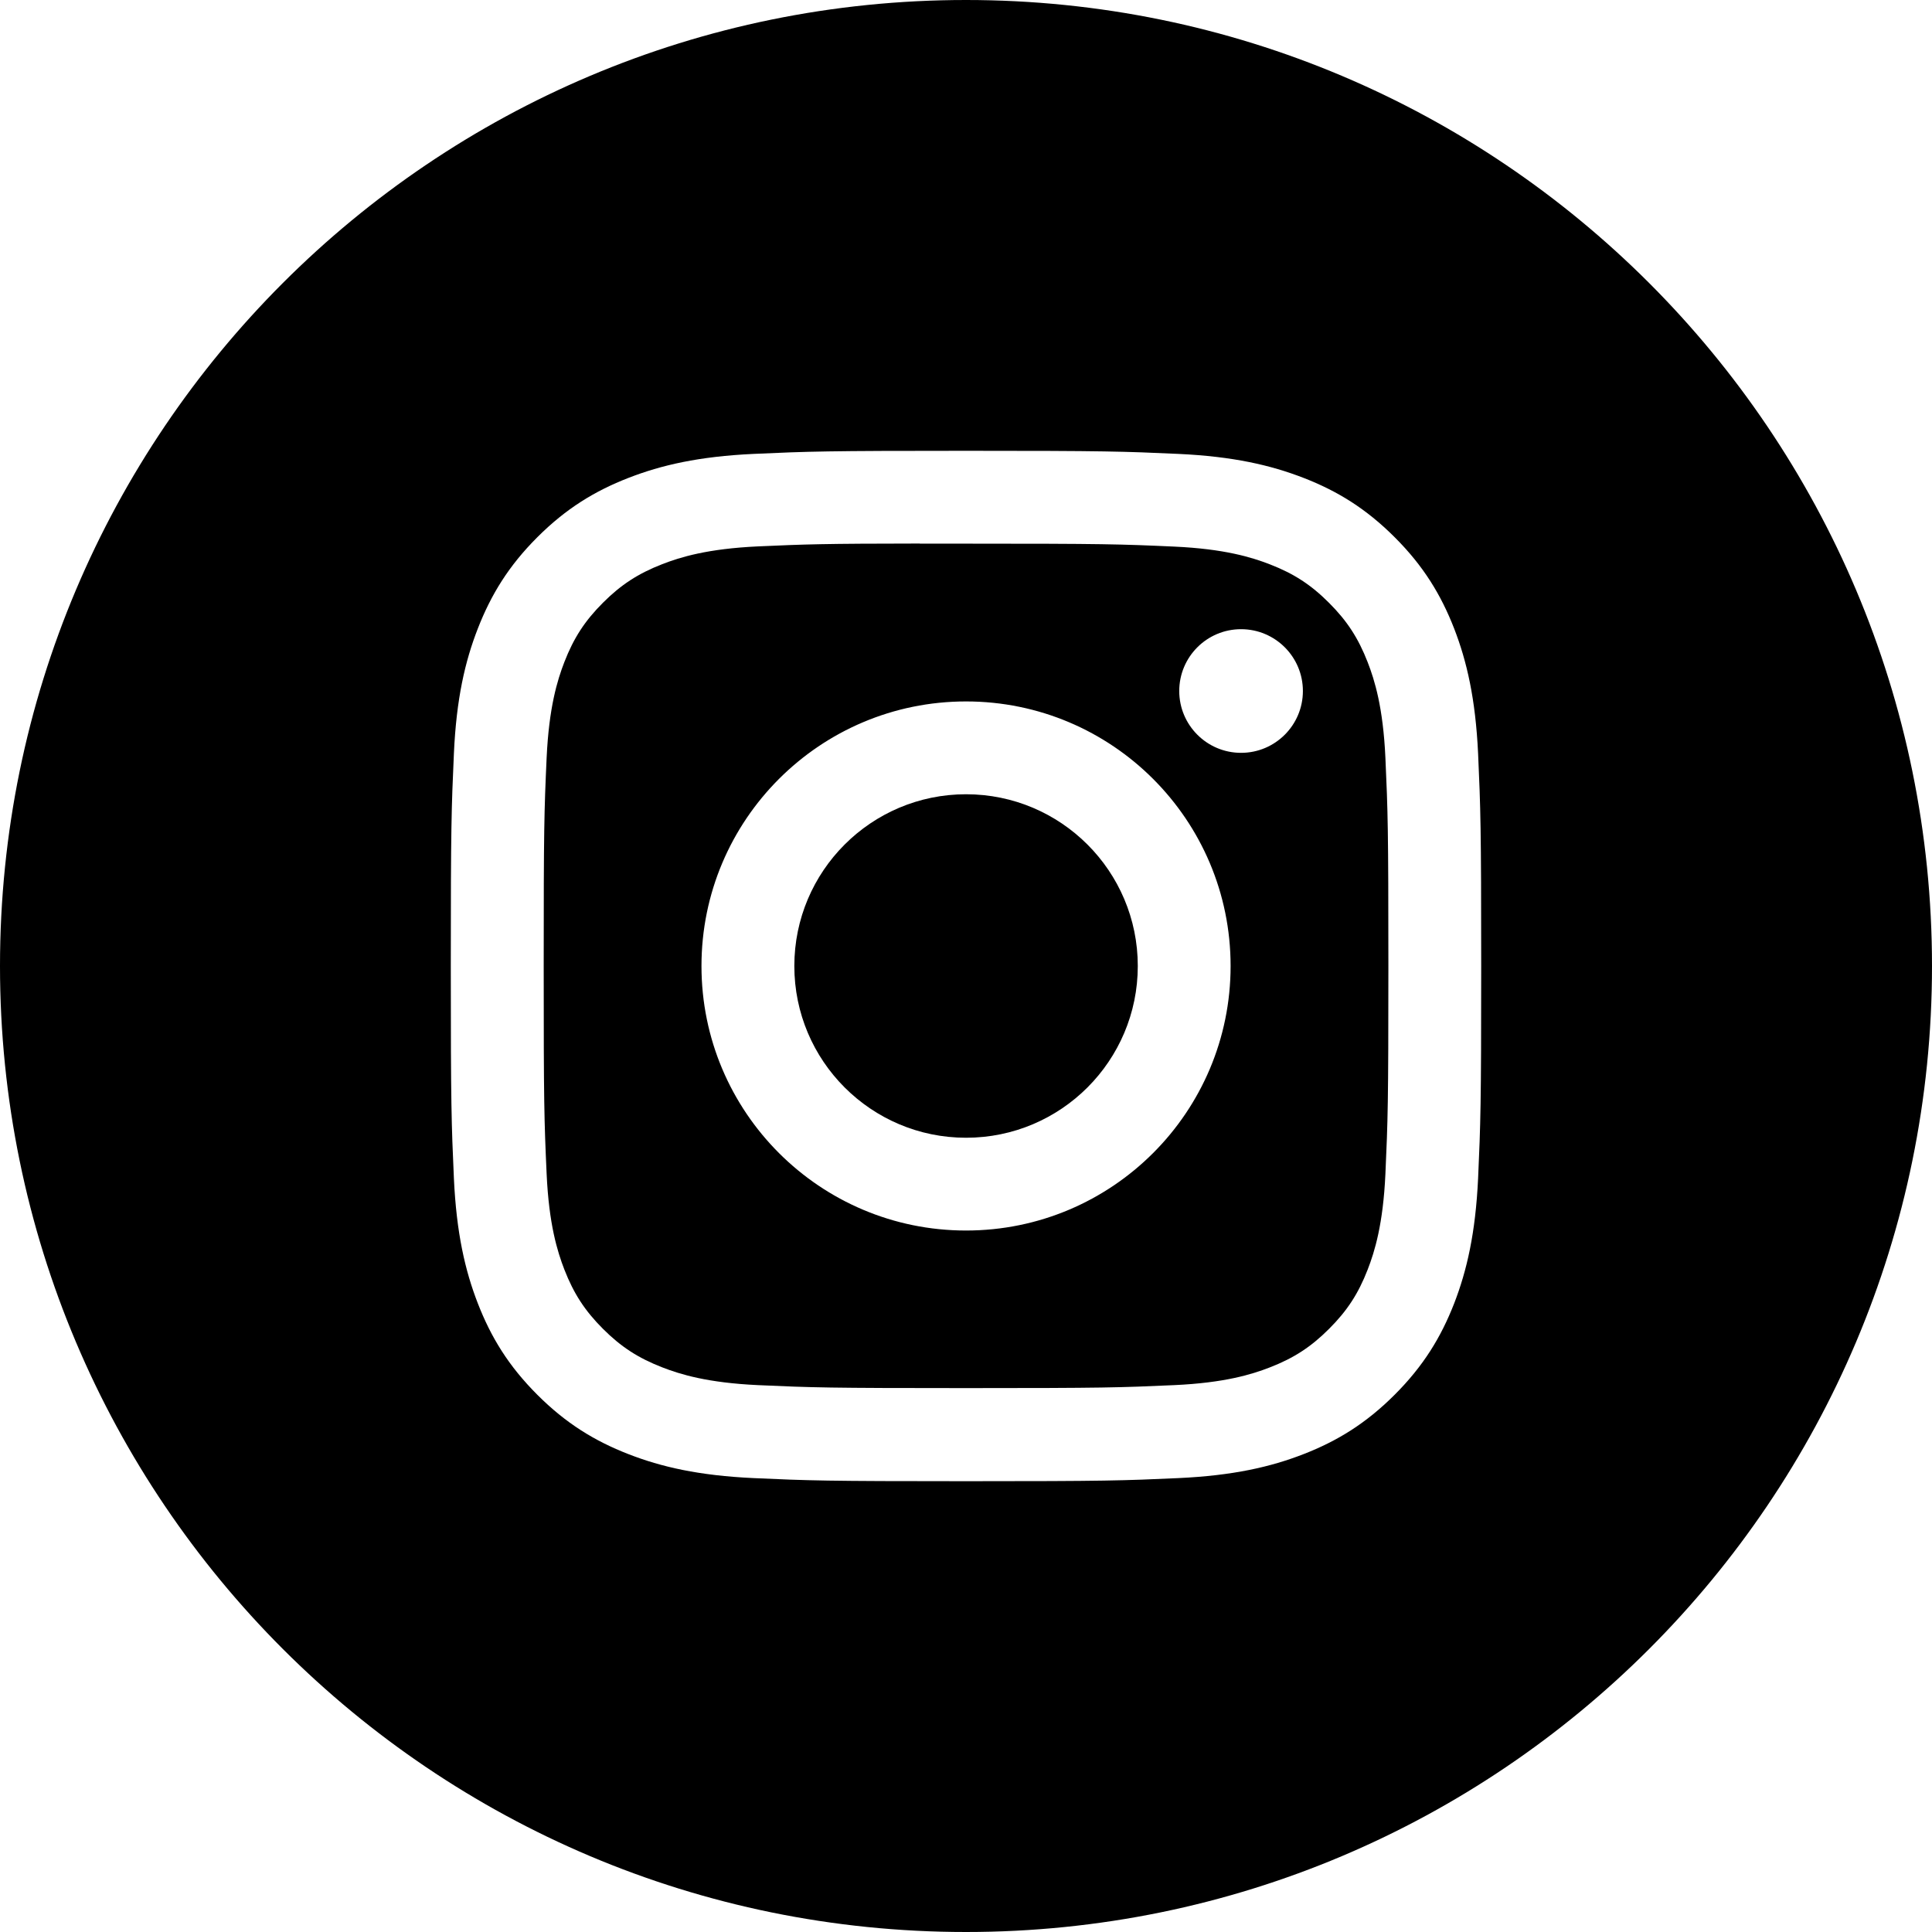
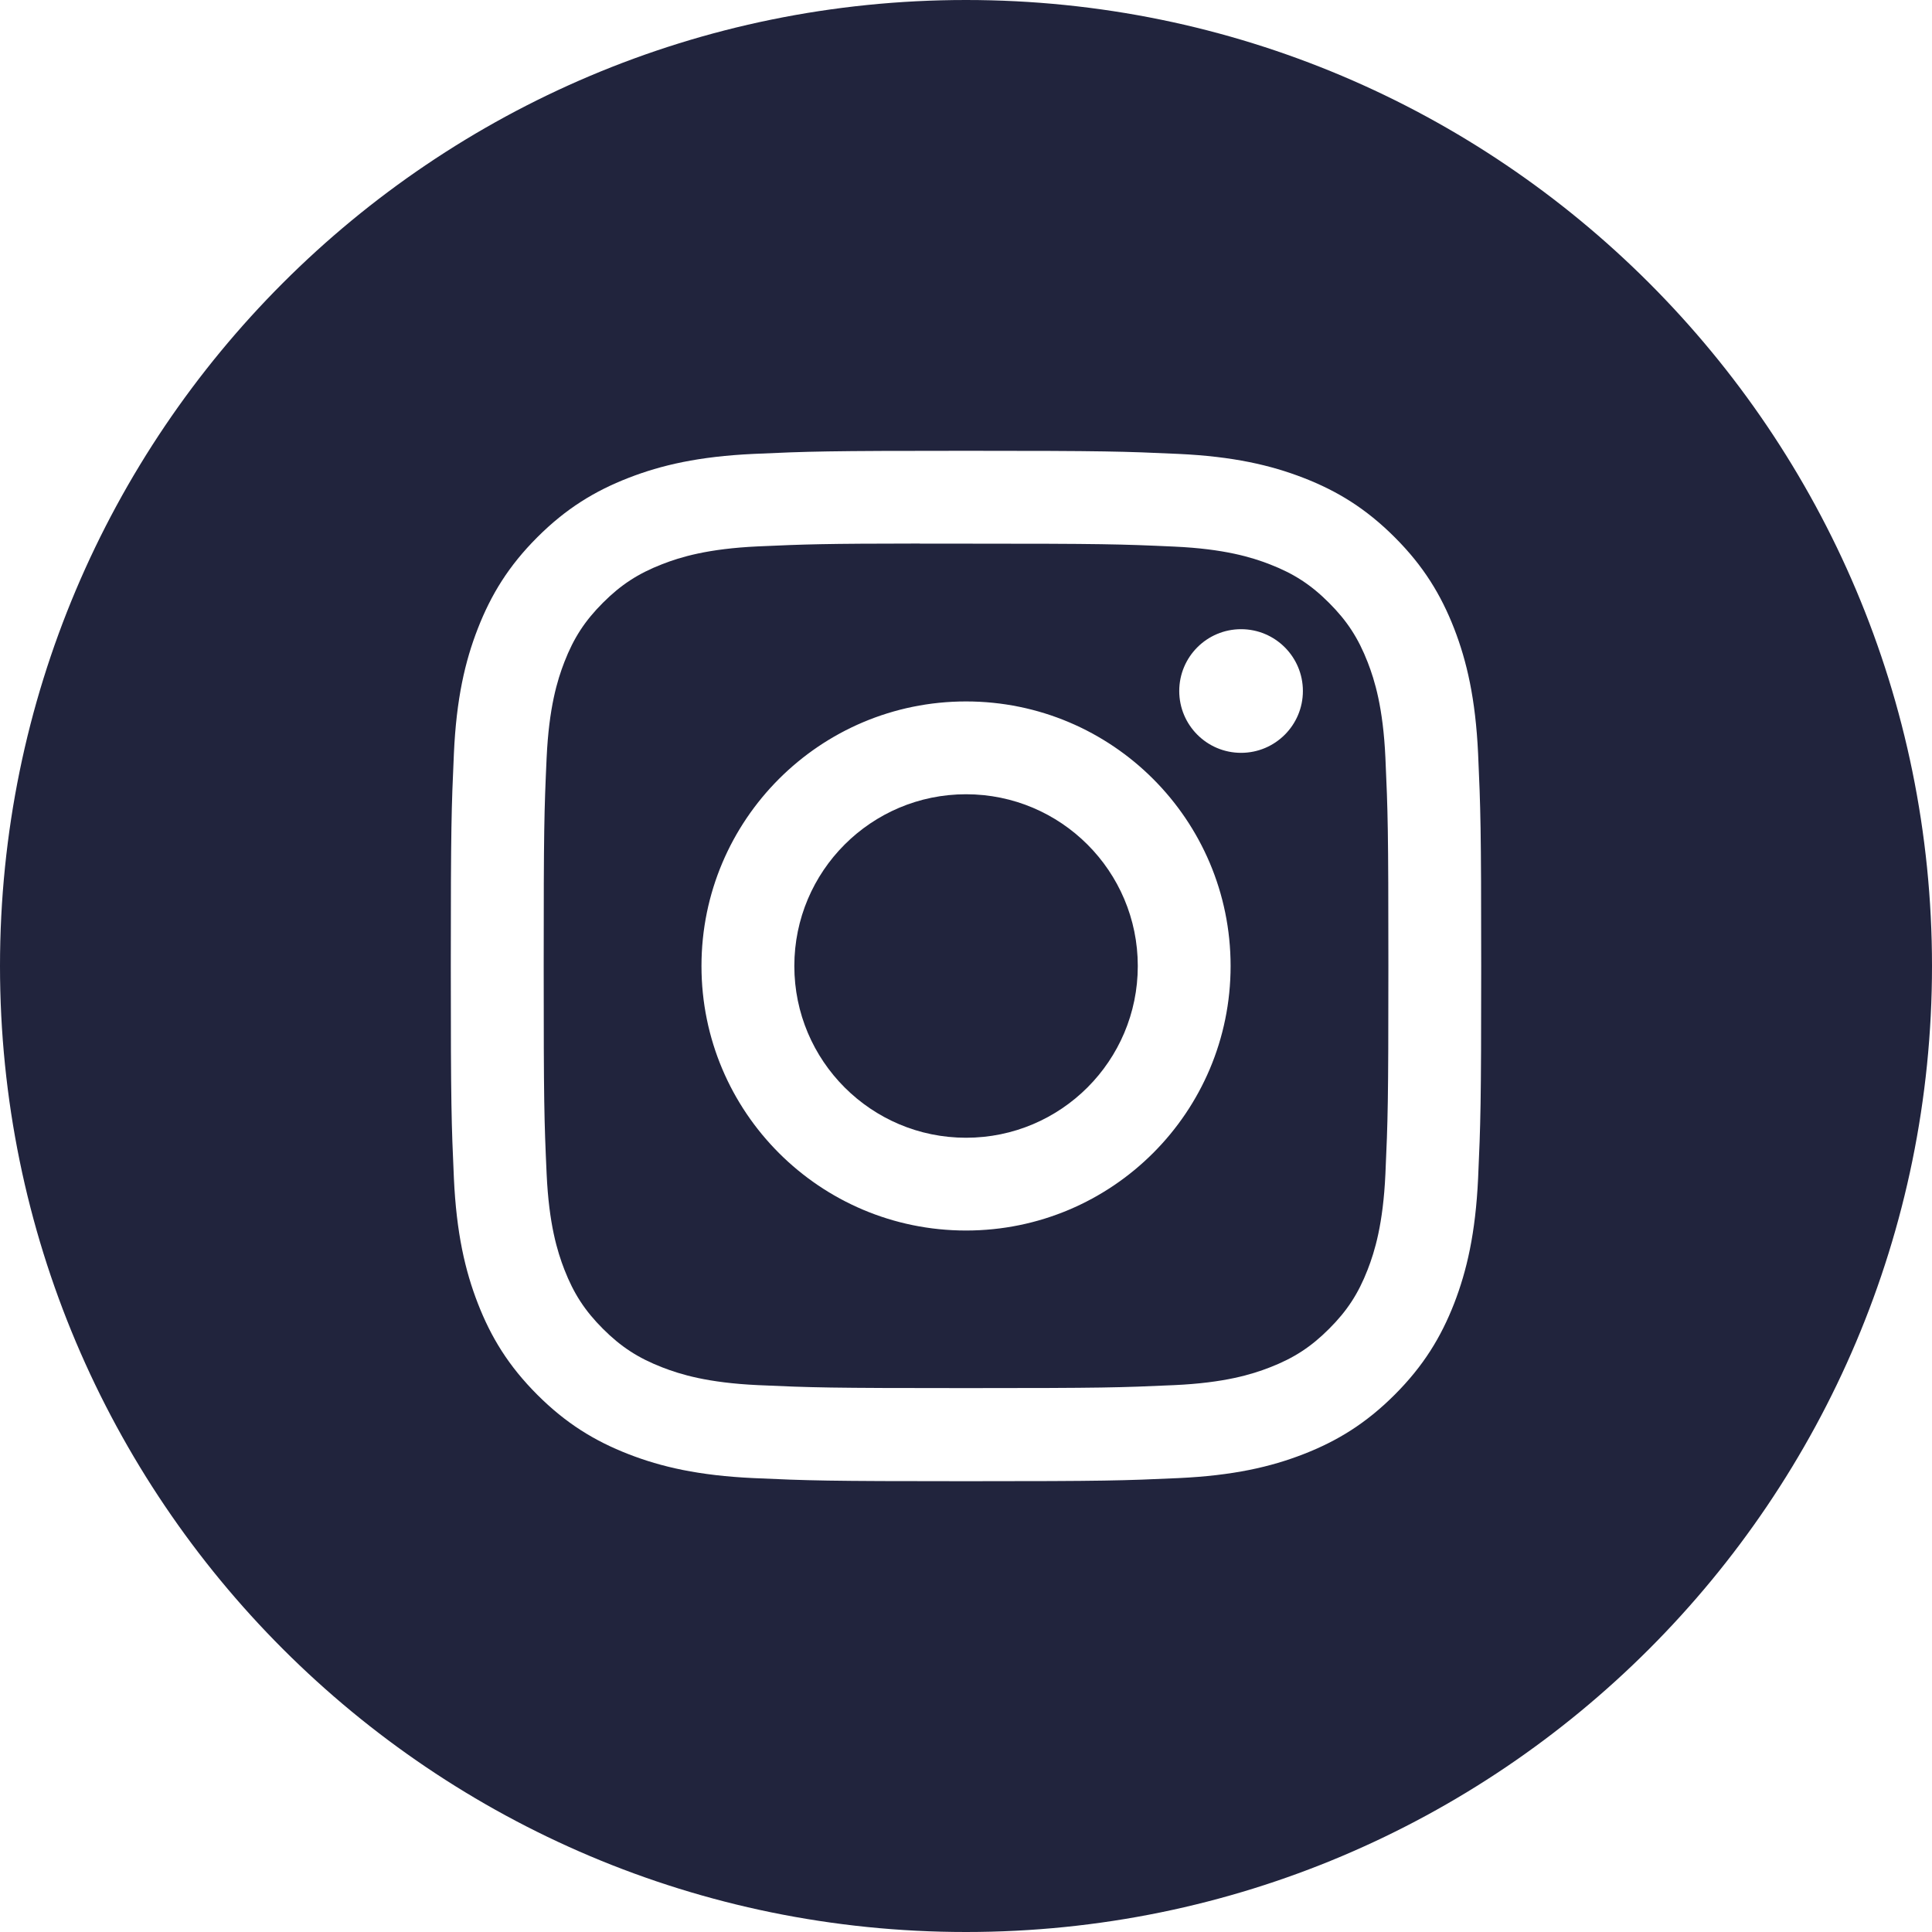
<svg xmlns="http://www.w3.org/2000/svg" width="48" height="48" viewBox="0 0 48 48" fill="none">
-   <path fill-rule="evenodd" clip-rule="evenodd" d="M24 0C10.745 0 0 10.745 0 24C0 37.255 10.745 48 24 48C37.255 48 48 37.255 48 24C48 10.745 37.255 0 24 0ZM18.723 11.277C20.089 11.215 20.525 11.2 24.001 11.2H23.997C27.475 11.2 27.909 11.215 29.275 11.277C30.637 11.34 31.568 11.556 32.384 11.872C33.227 12.199 33.939 12.636 34.651 13.348C35.363 14.059 35.8 14.774 36.128 15.616C36.443 16.429 36.659 17.36 36.723 18.722C36.784 20.088 36.8 20.524 36.8 24C36.8 27.476 36.784 27.912 36.723 29.277C36.659 30.639 36.443 31.57 36.128 32.384C35.8 33.225 35.363 33.939 34.651 34.651C33.939 35.363 33.226 35.801 32.385 36.128C31.57 36.445 30.639 36.66 29.276 36.723C27.911 36.785 27.476 36.8 24 36.8C20.524 36.8 20.088 36.785 18.722 36.723C17.36 36.66 16.429 36.445 15.615 36.128C14.774 35.801 14.059 35.363 13.348 34.651C12.636 33.939 12.199 33.225 11.872 32.383C11.556 31.57 11.34 30.639 11.277 29.277C11.216 27.911 11.2 27.476 11.2 24C11.2 20.524 11.216 20.087 11.277 18.722C11.338 17.36 11.554 16.429 11.872 15.615C12.2 14.774 12.637 14.059 13.349 13.348C14.061 12.636 14.775 12.199 15.617 11.872C16.43 11.556 17.361 11.34 18.723 11.277Z" fill="black" />
-   <path fill-rule="evenodd" clip-rule="evenodd" d="M22.853 13.507C23.076 13.506 23.316 13.507 23.575 13.507L24.001 13.507C27.419 13.507 27.824 13.519 29.174 13.58C30.422 13.637 31.099 13.846 31.55 14.021C32.148 14.253 32.573 14.53 33.021 14.979C33.469 15.427 33.746 15.853 33.979 16.451C34.154 16.901 34.363 17.578 34.42 18.826C34.481 20.176 34.494 20.581 34.494 23.997C34.494 27.413 34.481 27.819 34.42 29.168C34.363 30.416 34.154 31.093 33.979 31.544C33.747 32.141 33.469 32.567 33.021 33.014C32.573 33.462 32.148 33.74 31.55 33.972C31.099 34.148 30.422 34.356 29.174 34.413C27.824 34.474 27.419 34.487 24.001 34.487C20.583 34.487 20.178 34.474 18.829 34.413C17.581 34.355 16.904 34.147 16.452 33.971C15.855 33.739 15.428 33.462 14.98 33.014C14.532 32.566 14.255 32.141 14.022 31.543C13.847 31.092 13.638 30.415 13.581 29.167C13.52 27.818 13.508 27.412 13.508 23.994C13.508 20.576 13.52 20.173 13.581 18.823C13.639 17.575 13.847 16.898 14.022 16.447C14.254 15.849 14.532 15.423 14.98 14.975C15.428 14.527 15.855 14.249 16.452 14.017C16.903 13.841 17.581 13.633 18.829 13.575C20.01 13.522 20.467 13.506 22.853 13.504V13.507ZM30.834 15.632C29.986 15.632 29.298 16.319 29.298 17.168C29.298 18.016 29.986 18.704 30.834 18.704C31.682 18.704 32.37 18.016 32.37 17.168C32.37 16.32 31.682 15.632 30.834 15.632V15.632ZM17.428 24C17.428 20.37 20.371 17.427 24.001 17.427C27.631 17.427 30.574 20.37 30.574 24C30.574 27.63 27.631 30.572 24.001 30.572C20.371 30.572 17.428 27.63 17.428 24Z" fill="black" />
-   <path d="M24.001 19.733C26.358 19.733 28.268 21.644 28.268 24C28.268 26.356 26.358 28.267 24.001 28.267C21.645 28.267 19.735 26.356 19.735 24C19.735 21.644 21.645 19.733 24.001 19.733Z" fill="black" />
+   <path fill-rule="evenodd" clip-rule="evenodd" d="M24 0C10.745 0 0 10.745 0 24C0 37.255 10.745 48 24 48C37.255 48 48 37.255 48 24C48 10.745 37.255 0 24 0ZM18.723 11.277C20.089 11.215 20.525 11.2 24.001 11.2H23.997C27.475 11.2 27.909 11.215 29.275 11.277C30.637 11.34 31.568 11.556 32.384 11.872C33.227 12.199 33.939 12.636 34.651 13.348C35.363 14.059 35.8 14.774 36.128 15.616C36.443 16.429 36.659 17.36 36.723 18.722C36.784 20.088 36.8 20.524 36.8 24C36.8 27.476 36.784 27.912 36.723 29.277C36.659 30.639 36.443 31.57 36.128 32.384C35.8 33.225 35.363 33.939 34.651 34.651C33.939 35.363 33.226 35.801 32.385 36.128C31.57 36.445 30.639 36.66 29.276 36.723C27.911 36.785 27.476 36.8 24 36.8C20.524 36.8 20.088 36.785 18.722 36.723C17.36 36.66 16.429 36.445 15.615 36.128C14.774 35.801 14.059 35.363 13.348 34.651C12.636 33.939 12.199 33.225 11.872 32.383C11.556 31.57 11.34 30.639 11.277 29.277C11.216 27.911 11.2 27.476 11.2 24C11.2 20.524 11.216 20.087 11.277 18.722C11.338 17.36 11.554 16.429 11.872 15.615C12.2 14.774 12.637 14.059 13.349 13.348C14.061 12.636 14.775 12.199 15.617 11.872C16.43 11.556 17.361 11.34 18.723 11.277Z" fill="#21243D" />
+   <path fill-rule="evenodd" clip-rule="evenodd" d="M22.853 13.507C23.076 13.506 23.316 13.507 23.575 13.507L24.001 13.507C27.419 13.507 27.824 13.519 29.174 13.58C30.422 13.637 31.099 13.846 31.55 14.021C32.148 14.253 32.573 14.53 33.021 14.979C33.469 15.427 33.746 15.853 33.979 16.451C34.154 16.901 34.363 17.578 34.42 18.826C34.481 20.176 34.494 20.581 34.494 23.997C34.494 27.413 34.481 27.819 34.42 29.168C34.363 30.416 34.154 31.093 33.979 31.544C33.747 32.141 33.469 32.567 33.021 33.014C32.573 33.462 32.148 33.74 31.55 33.972C31.099 34.148 30.422 34.356 29.174 34.413C27.824 34.474 27.419 34.487 24.001 34.487C20.583 34.487 20.178 34.474 18.829 34.413C17.581 34.355 16.904 34.147 16.452 33.971C15.855 33.739 15.428 33.462 14.98 33.014C14.532 32.566 14.255 32.141 14.022 31.543C13.847 31.092 13.638 30.415 13.581 29.167C13.52 27.818 13.508 27.412 13.508 23.994C13.508 20.576 13.52 20.173 13.581 18.823C13.639 17.575 13.847 16.898 14.022 16.447C14.254 15.849 14.532 15.423 14.98 14.975C15.428 14.527 15.855 14.249 16.452 14.017C16.903 13.841 17.581 13.633 18.829 13.575C20.01 13.522 20.467 13.506 22.853 13.504V13.507ZM30.834 15.632C29.986 15.632 29.298 16.319 29.298 17.168C29.298 18.016 29.986 18.704 30.834 18.704C31.682 18.704 32.37 18.016 32.37 17.168C32.37 16.32 31.682 15.632 30.834 15.632V15.632ZM17.428 24C17.428 20.37 20.371 17.427 24.001 17.427C27.631 17.427 30.574 20.37 30.574 24C30.574 27.63 27.631 30.572 24.001 30.572C20.371 30.572 17.428 27.63 17.428 24Z" fill="#21243D" />
+   <path d="M24.001 19.733C26.358 19.733 28.268 21.644 28.268 24C28.268 26.356 26.358 28.267 24.001 28.267C21.645 28.267 19.735 26.356 19.735 24C19.735 21.644 21.645 19.733 24.001 19.733Z" fill="#21243D" />
</svg>
